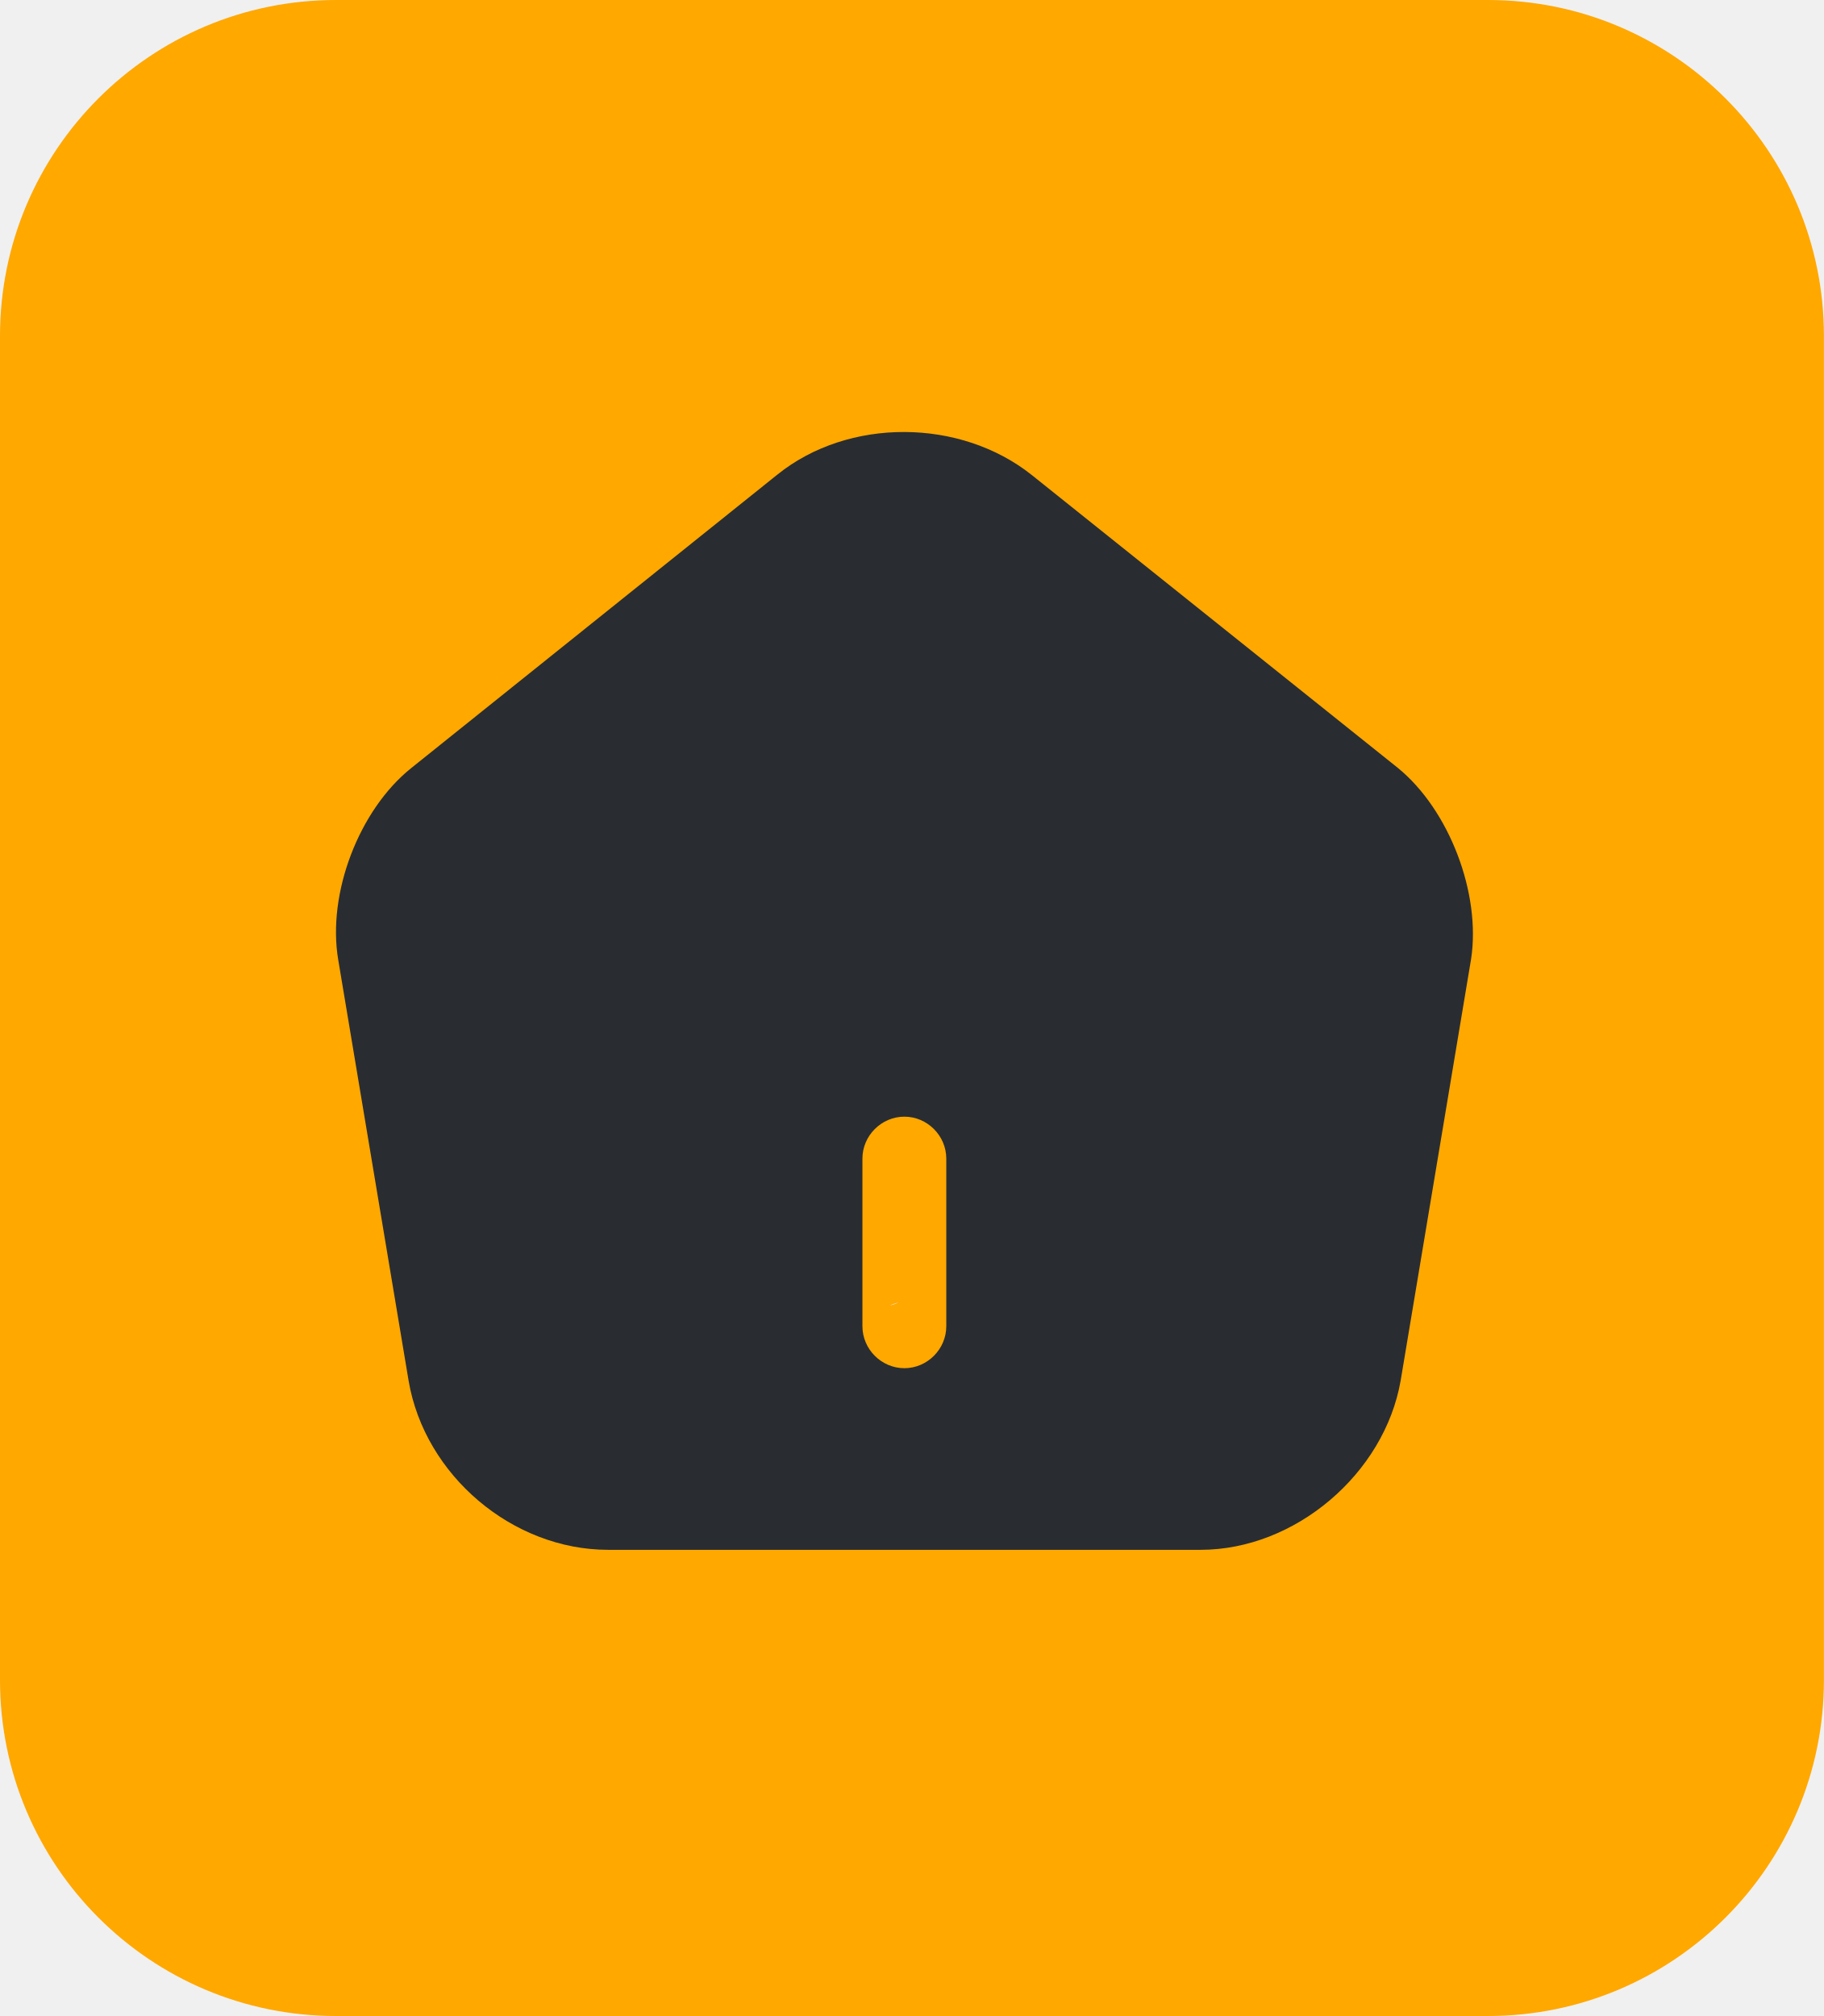
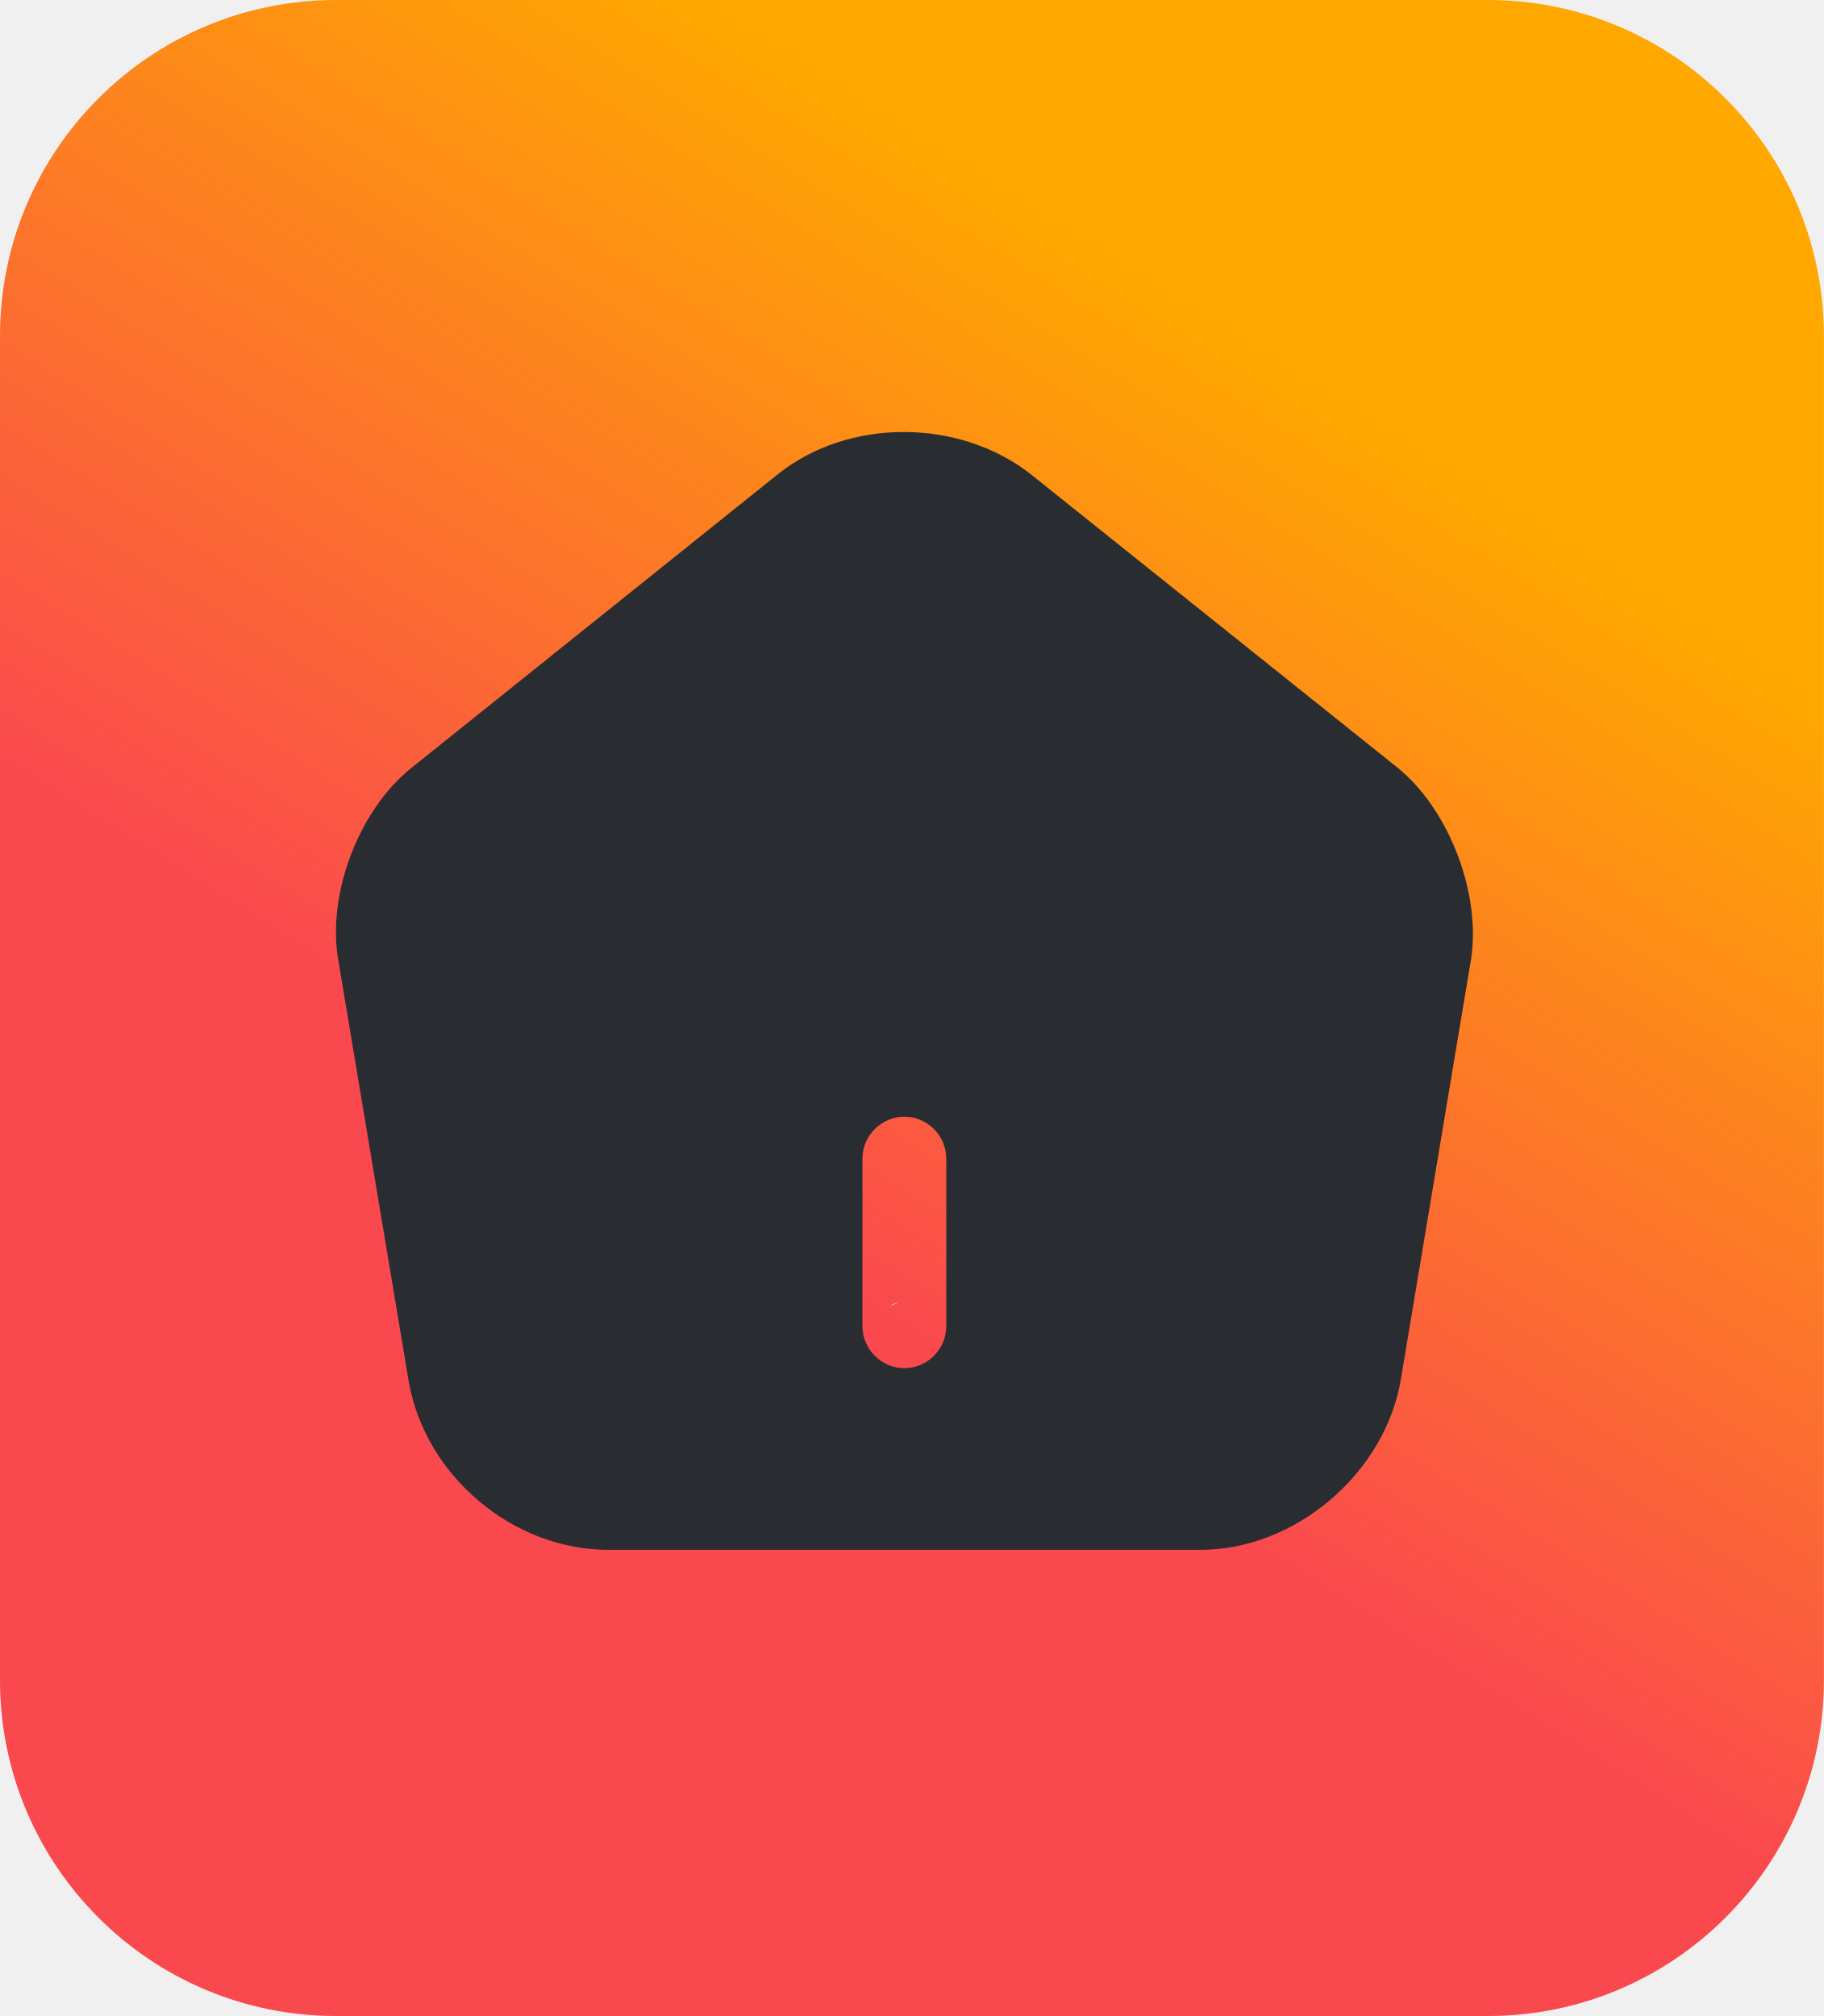
<svg xmlns="http://www.w3.org/2000/svg" width="38" height="42" viewBox="0 0 38 42" fill="none">
  <g clip-path="url(#clip0_10_18)">
    <path d="M19.041 29.953C17.486 30.14 27.053 25.991 26.456 27.186C25.508 29.044 32.424 40.445 31.456 42.293C31.065 43.034 12.002 42.431 10.887 42.293C8.766 42.036 3.047 47.287 1.346 46.793C-0.208 46.339 2.333 40.188 1.346 39.615C1.17 39.516 1.062 39.329 1.062 39.121V24.835C1.062 24.617 1.18 24.42 1.375 24.331C1.551 24.242 1.757 24.252 1.913 24.351C3.262 25.2 4.953 25.902 7.006 26.465C9.186 27.067 10.846 26.214 13.456 26.293C16.252 20.603 20.086 26.372 20.956 26.293C21.582 26.234 18.181 27.285 18.581 27.186C18.826 27.127 19.002 26.9 19.002 26.633V25.753C19.002 25.418 18.718 25.161 18.396 25.19C18.142 25.21 17.868 25.23 17.575 25.25C17.017 25.289 16.509 25.309 16.03 25.309C10.839 25.309 3.046 44.219 0.456 42.293C-2.145 40.386 -2.5 17.069 -2.5 13.384C-2.5 10.291 1.571 8.533 3.282 6.063C4.435 4.423 5.696 2.822 7.28 1.577C8.092 0.945 9.235 -0.103 10.311 0.441C11.963 1.261 12.999 3.82 13.83 5.341C14.837 7.169 15.785 9.046 16.988 10.746C17.741 11.813 18.875 13.384 20.331 13.384C23.939 13.384 27.272 -0.103 29.824 0.342C32.209 0.757 34.223 1.32 35.875 2.051C36.081 2.14 36.218 2.348 36.218 2.575V16.842C36.218 17.069 36.081 17.276 35.875 17.365L35.748 17.415C35.592 17.484 35.416 17.474 35.269 17.395C34.008 16.733 32.473 16.19 30.665 15.775C28.739 15.33 26.637 15.113 24.34 15.113C23.352 15.113 22.423 15.172 21.573 15.29C21.016 15.37 20.585 15.459 20.273 15.547C20.038 15.617 19.872 15.844 19.872 16.091V16.891C19.872 17.217 20.155 17.484 20.478 17.454C20.742 17.434 21.035 17.415 21.358 17.385C21.954 17.346 15.008 17.793 15.956 17.793C-82.044 -19.707 35.444 -2.153 37.956 -0.207C44.213 4.624 43.374 37.511 38.456 42.293C36.98 43.725 29.189 43.626 27.282 41.492C25.806 39.842 24.985 37.54 24.007 35.584C23.117 33.796 22.482 31.672 20.781 30.476C20.322 30.15 19.774 29.913 19.217 29.923C19.168 29.933 19.099 29.943 19.041 29.953Z" fill="url(#paint0_linear_10_18)" />
    <path d="M29.123 15.998L21.497 9.897C20.006 8.709 17.677 8.697 16.199 9.885L8.572 15.998C7.477 16.871 6.814 18.618 7.046 19.992L8.514 28.771C8.851 30.739 10.679 32.288 12.671 32.288H25.013C26.981 32.288 28.844 30.704 29.182 28.76L30.649 19.98C30.858 18.618 30.195 16.871 29.123 15.998ZM19.715 27.63C19.715 28.108 19.319 28.504 18.842 28.504C18.364 28.504 17.968 28.108 17.968 27.63V24.137C17.968 23.66 18.364 23.264 18.842 23.264C19.319 23.264 19.715 23.66 19.715 24.137V27.63Z" fill="#292D32" />
  </g>
  <defs>
    <linearGradient id="paint0_linear_10_18" x1="23.903" y1="5.905" x2="0.938" y2="42.547" gradientUnits="userSpaceOnUse">
      <stop stop-color="#FFA800" />
-       <stop stop-color="#FFA800" />
+       <stop stop-color="#FA484F" />
      <stop offset="0" stop-color="#FFA800" />
-       <stop offset="0.497" stop-color="#FFA800" />
+       <stop offset="0.497" stop-color="#FA484F" />
    </linearGradient>
    <clipPath id="clip0_10_18">
      <rect width="38" height="42" rx="7" fill="white" />
    </clipPath>
  </defs>
</svg>
